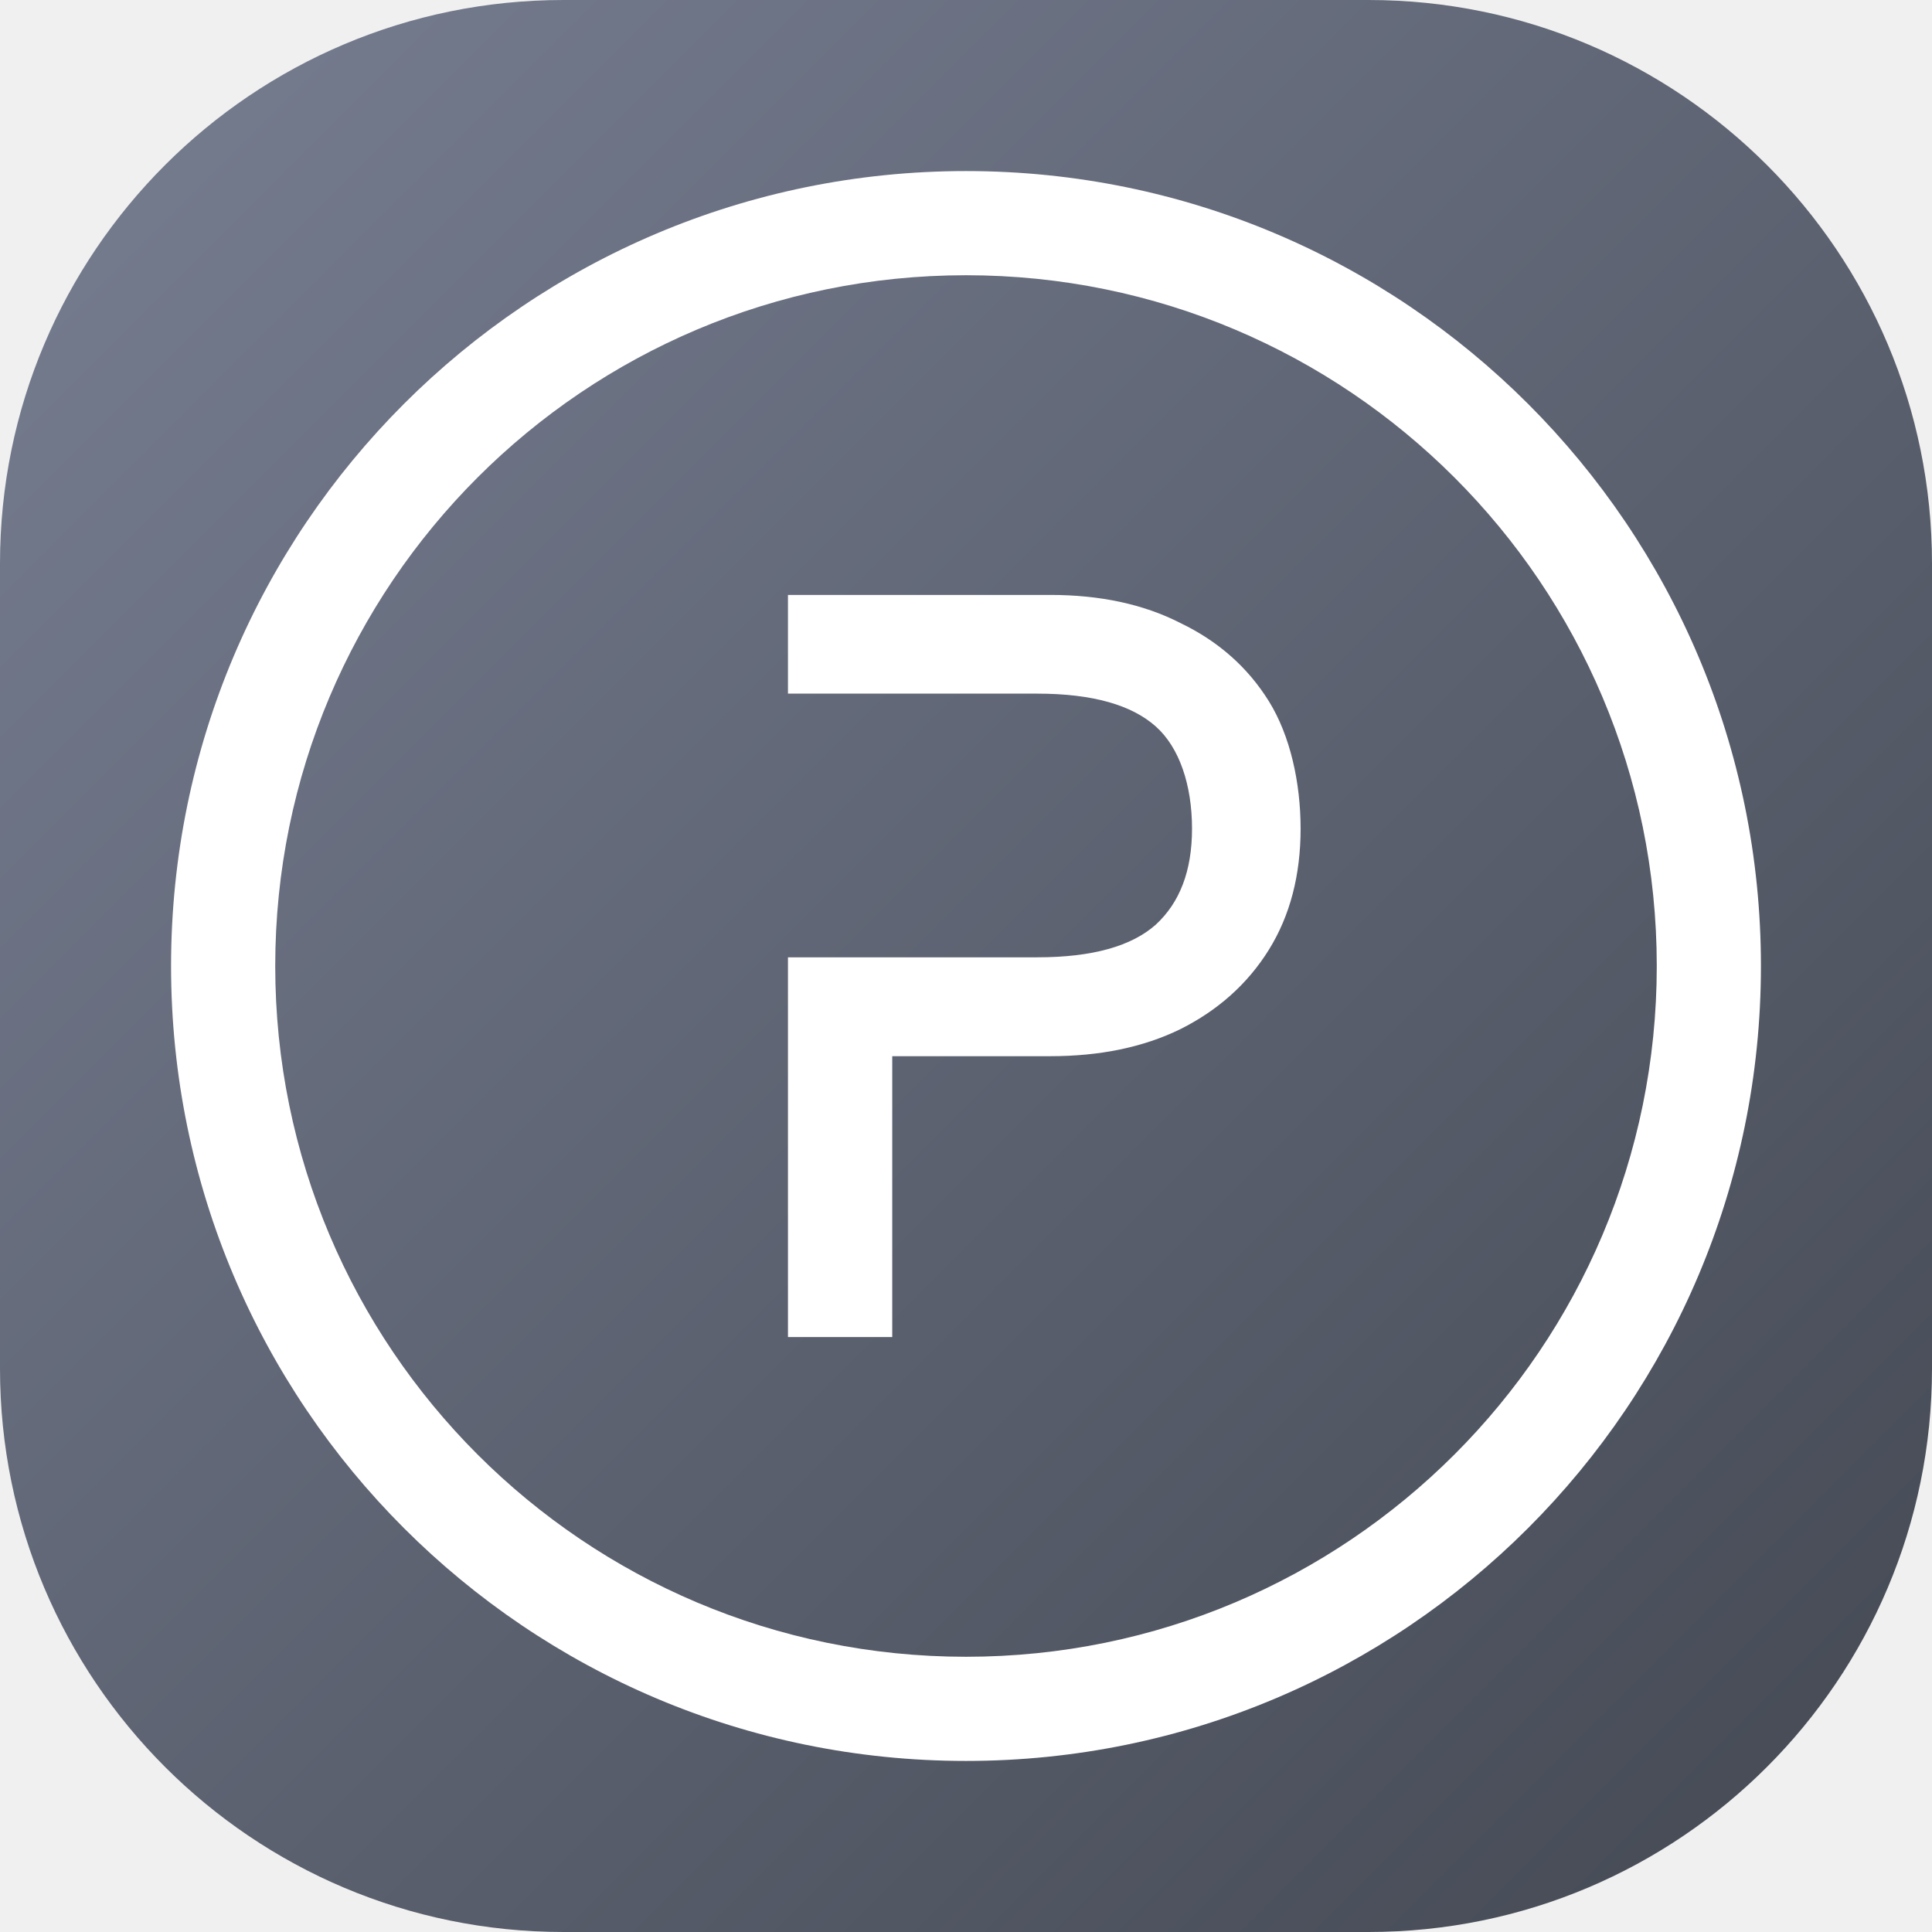
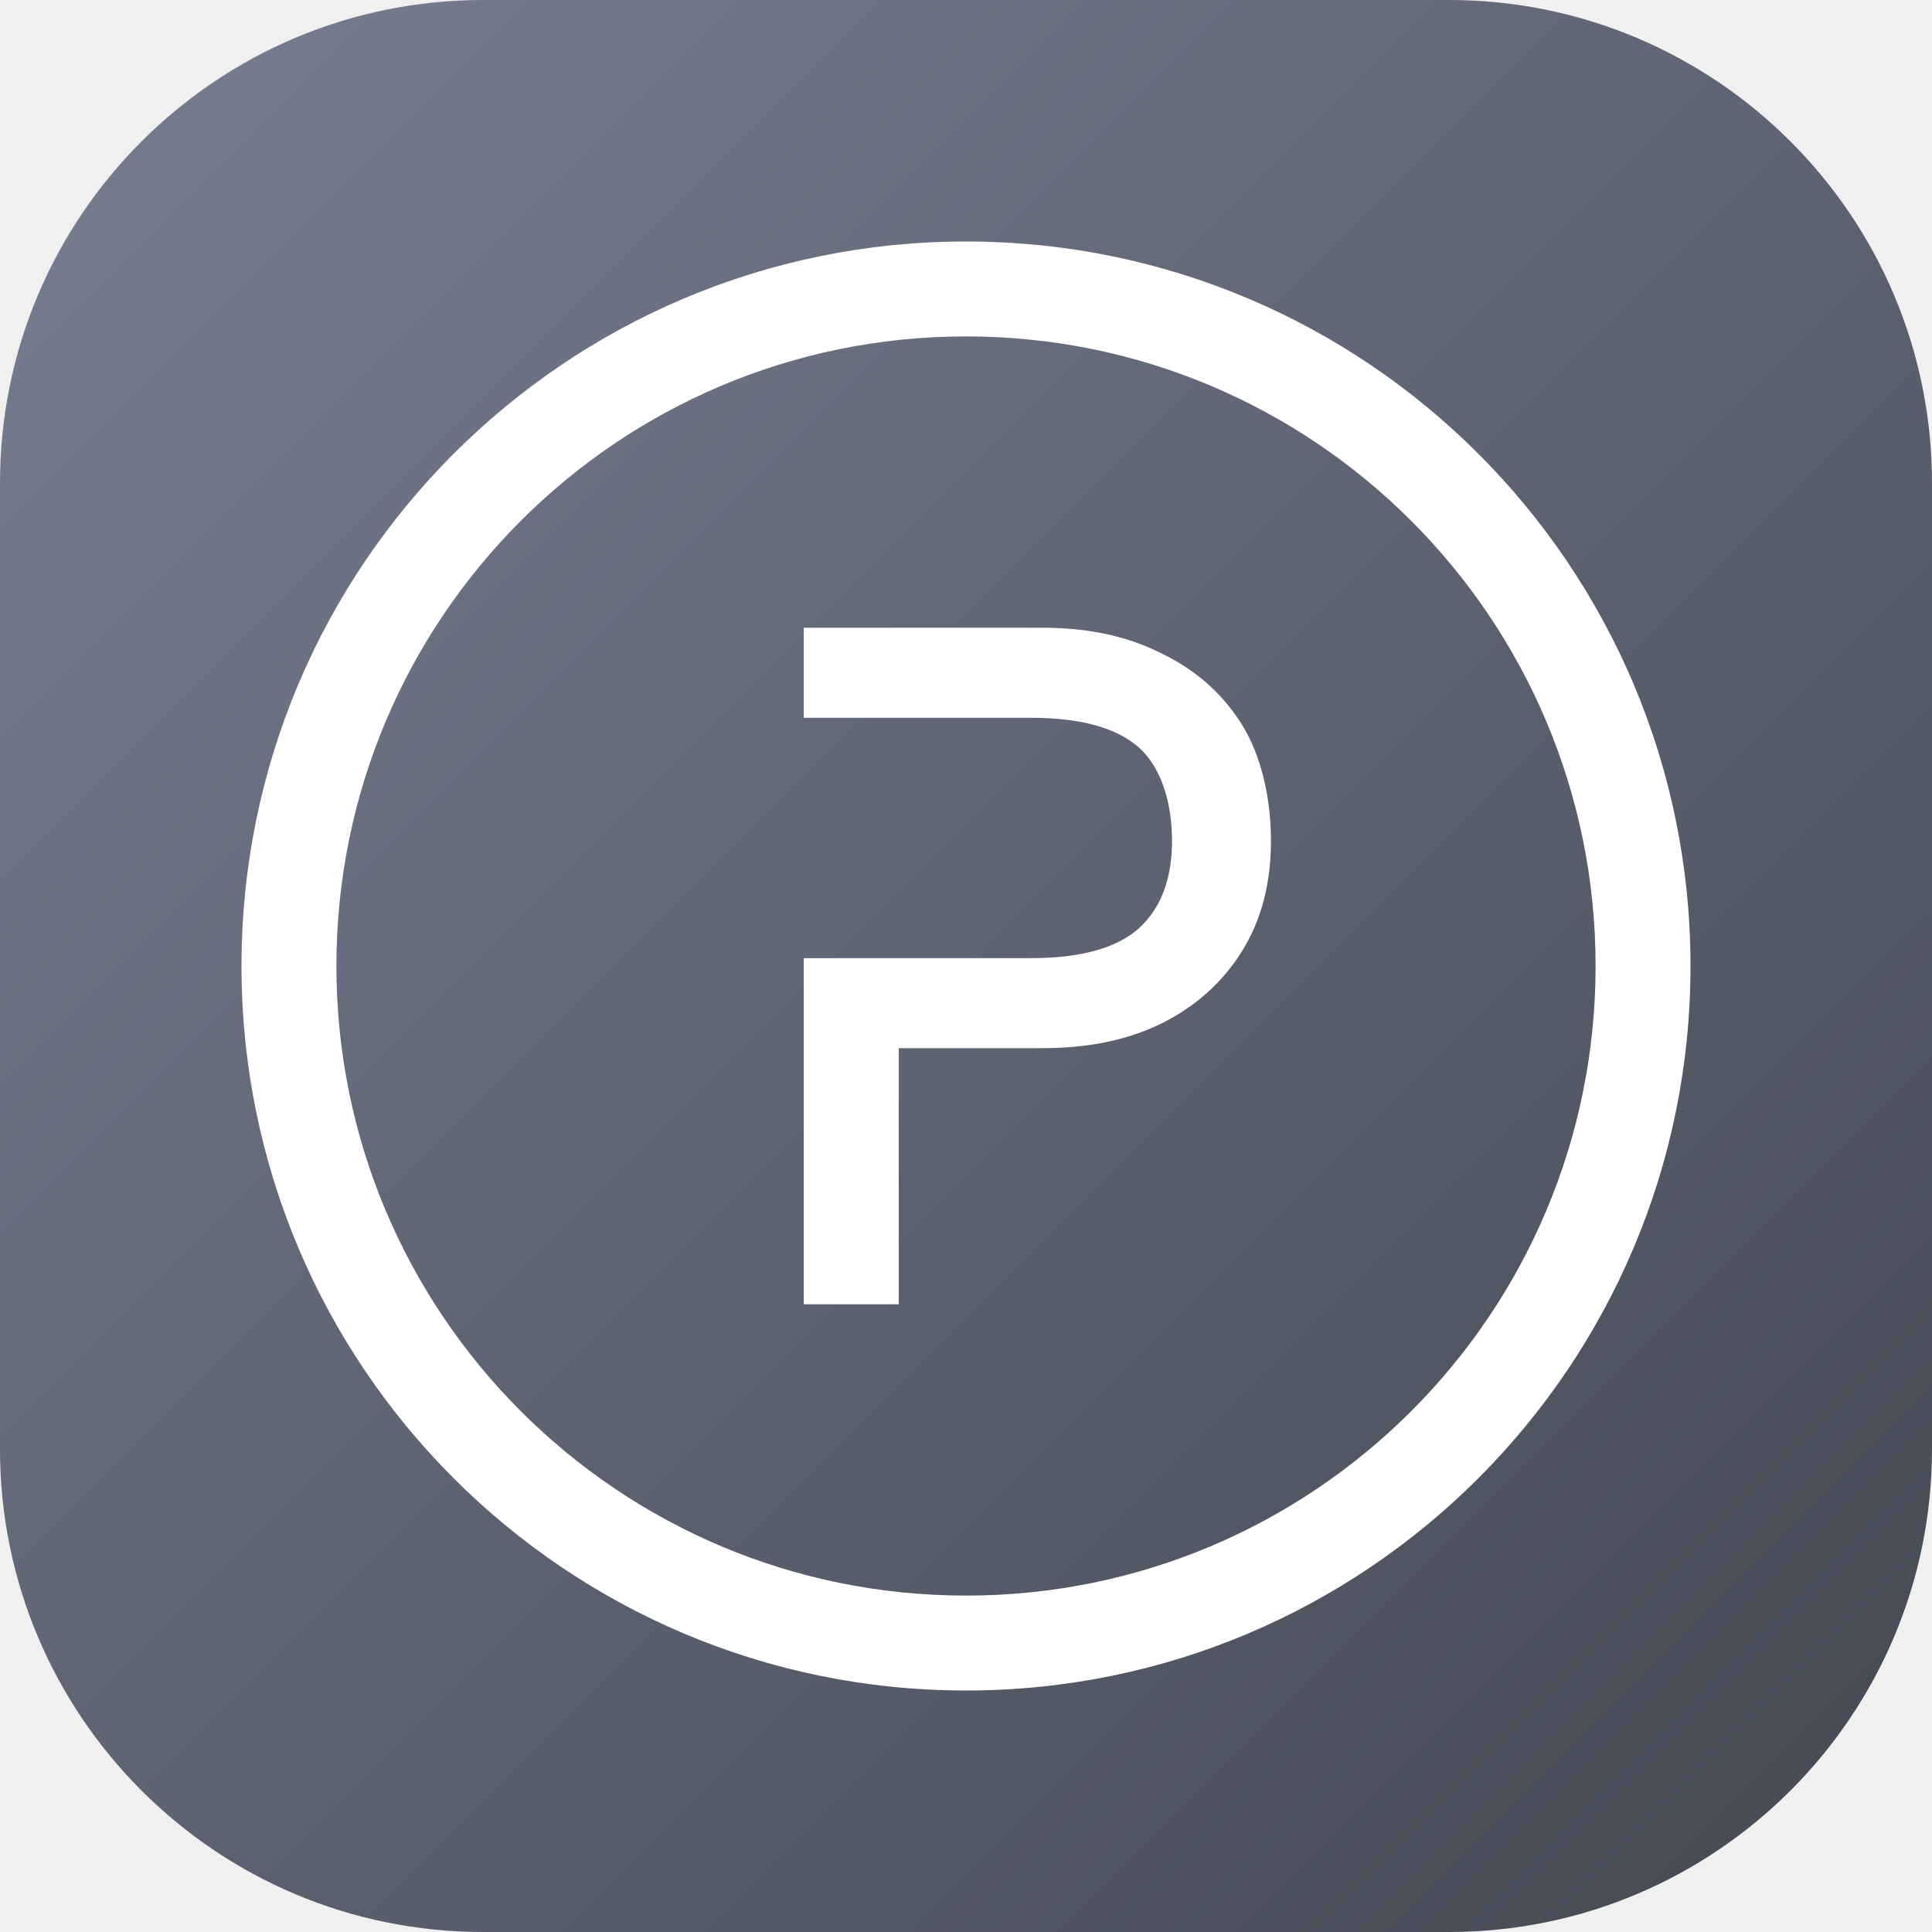
<svg xmlns="http://www.w3.org/2000/svg" width="48" height="48" viewBox="0 0 48 48" fill="none">
-   <path d="M0 14C0 6.268 6.268 0 14 0H34C41.732 0 48 6.268 48 14V34C48 41.732 41.732 48 34 48H14C6.268 48 0 41.732 0 34V14Z" fill="url(#paint0_linear_1840_3835)" />
-   <path transform="translate(4.25 4.25) scale(.8229167)" fill="white" d="M 29.727 22.754 C 29.004 23.395 27.832 23.738 26.152 23.738 L 18.625 23.738 L 18.625 35.203 L 21.773 35.203 L 21.773 26.723 L 26.547 26.723 C 28.043 26.723 29.355 26.453 30.473 25.906 C 31.609 25.336 32.504 24.539 33.145 23.508 C 33.785 22.477 34.102 21.254 34.102 19.855 C 34.102 18.465 33.789 17.047 33.145 16.008 C 32.504 14.977 31.609 14.191 30.473 13.645 C 29.355 13.074 28.043 12.797 26.547 12.797 L 18.625 12.797 L 18.625 15.777 L 26.152 15.777 C 27.832 15.777 29.008 16.125 29.727 16.766 C 30.441 17.398 30.824 18.535 30.824 19.855 C 30.824 21.137 30.449 22.09 29.727 22.754 Z M 29.727 22.754 " />
-   <path transform="translate(4.25 4.25) scale(.8229167)" fill-rule="evenodd" fill="white" d="M 48 24 C 48 37.254 37.254 48 24 48 C 10.746 48 0 37.254 0 24 C 0 10.746 10.746 0 24 0 C 37.254 0 48 10.746 48 24 Z M 44.855 24 C 44.855 35.52 35.52 44.855 24 44.855 C 12.48 44.855 3.145 35.52 3.145 24 C 3.145 12.48 12.48 3.145 24 3.145 C 35.52 3.145 44.855 12.48 44.855 24 Z M 44.855 24 " />
+   <g clip-path="url(#clip0_1840_3835)">
+     <path d="M0 12C0 5.373 5.373 0 12 0H36C42.627 0 48 5.373 48 12V36C48 42.627 42.627 48 36 48H12C5.373 48 0 42.627 0 36V12Z" fill="url(#paint0_linear_1840_3835)" />
+     <path d="M28.294 23.066C27.754 23.545 26.875 23.805 25.613 23.805H19.969V32.404H22.329V26.041H25.909C27.033 26.041 28.017 25.84 28.854 25.43L28.856 25.429C29.708 25.003 30.377 24.404 30.857 23.632C31.34 22.857 31.577 21.94 31.577 20.891C31.577 19.848 31.342 18.785 30.857 18.006C30.377 17.234 29.708 16.643 28.855 16.233C28.017 15.806 27.033 15.596 25.909 15.596H19.969V17.833H25.613C26.875 17.833 27.755 18.093 28.296 18.573C28.83 19.048 29.118 19.901 29.118 20.891C29.118 21.854 28.836 22.569 28.294 23.066Z" fill="white" />
+     <path fill-rule="evenodd" clip-rule="evenodd" d="M42 24C42 33.941 33.941 42 24 42C14.059 42 6 33.941 6 24C6 14.059 14.059 6 24 6C33.941 6 42 14.059 42 24ZM39.642 24C39.642 32.639 32.639 39.642 24 39.642C15.361 39.642 8.358 32.639 8.358 24C8.358 15.361 15.361 8.358 24 8.358C32.639 8.358 39.642 15.361 39.642 24Z" fill="white" />
+   </g>
  <defs>
    <linearGradient id="paint0_linear_1840_3835" x1="48" y1="48" x2="-2.62577e-05" y2="2.62577e-05" gradientUnits="userSpaceOnUse">
      <stop stop-color="#434852" />
      <stop offset="1" stop-color="#787F92" />
    </linearGradient>
+     <clipPath id="clip0_1840_3835">
+       <rect width="48" height="48" fill="white" />
+     </clipPath>
  </defs>
</svg>
